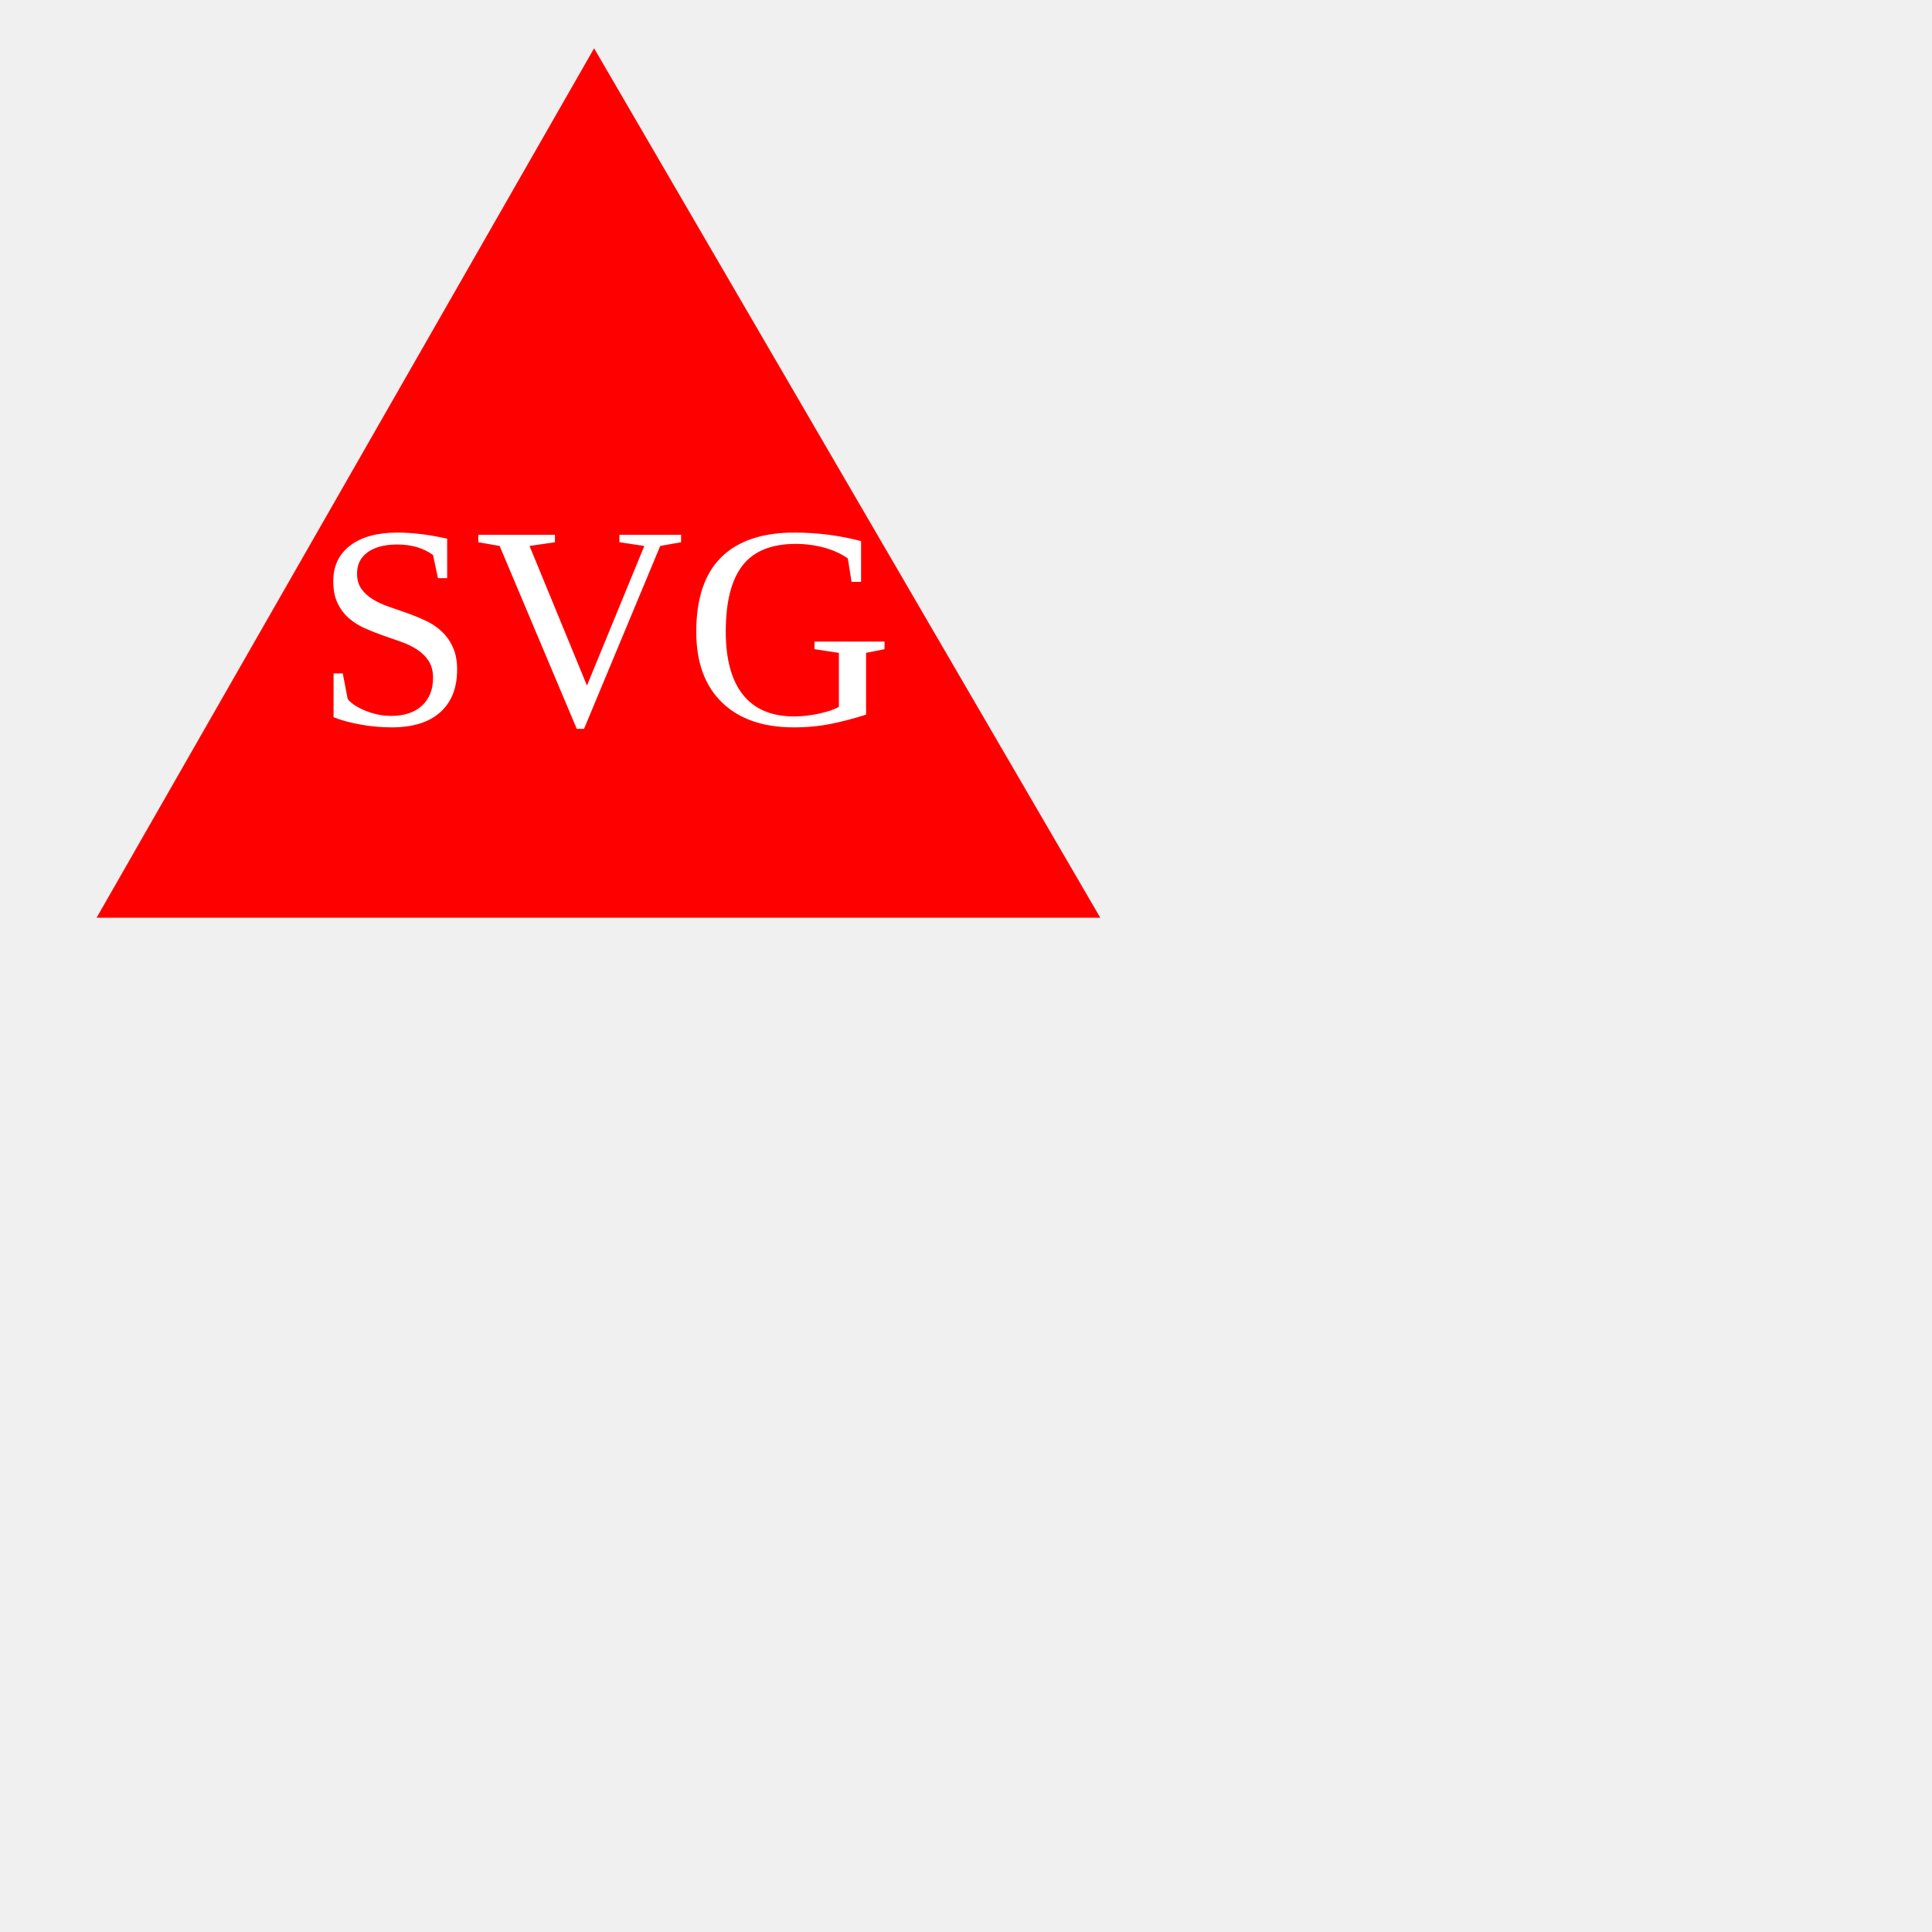
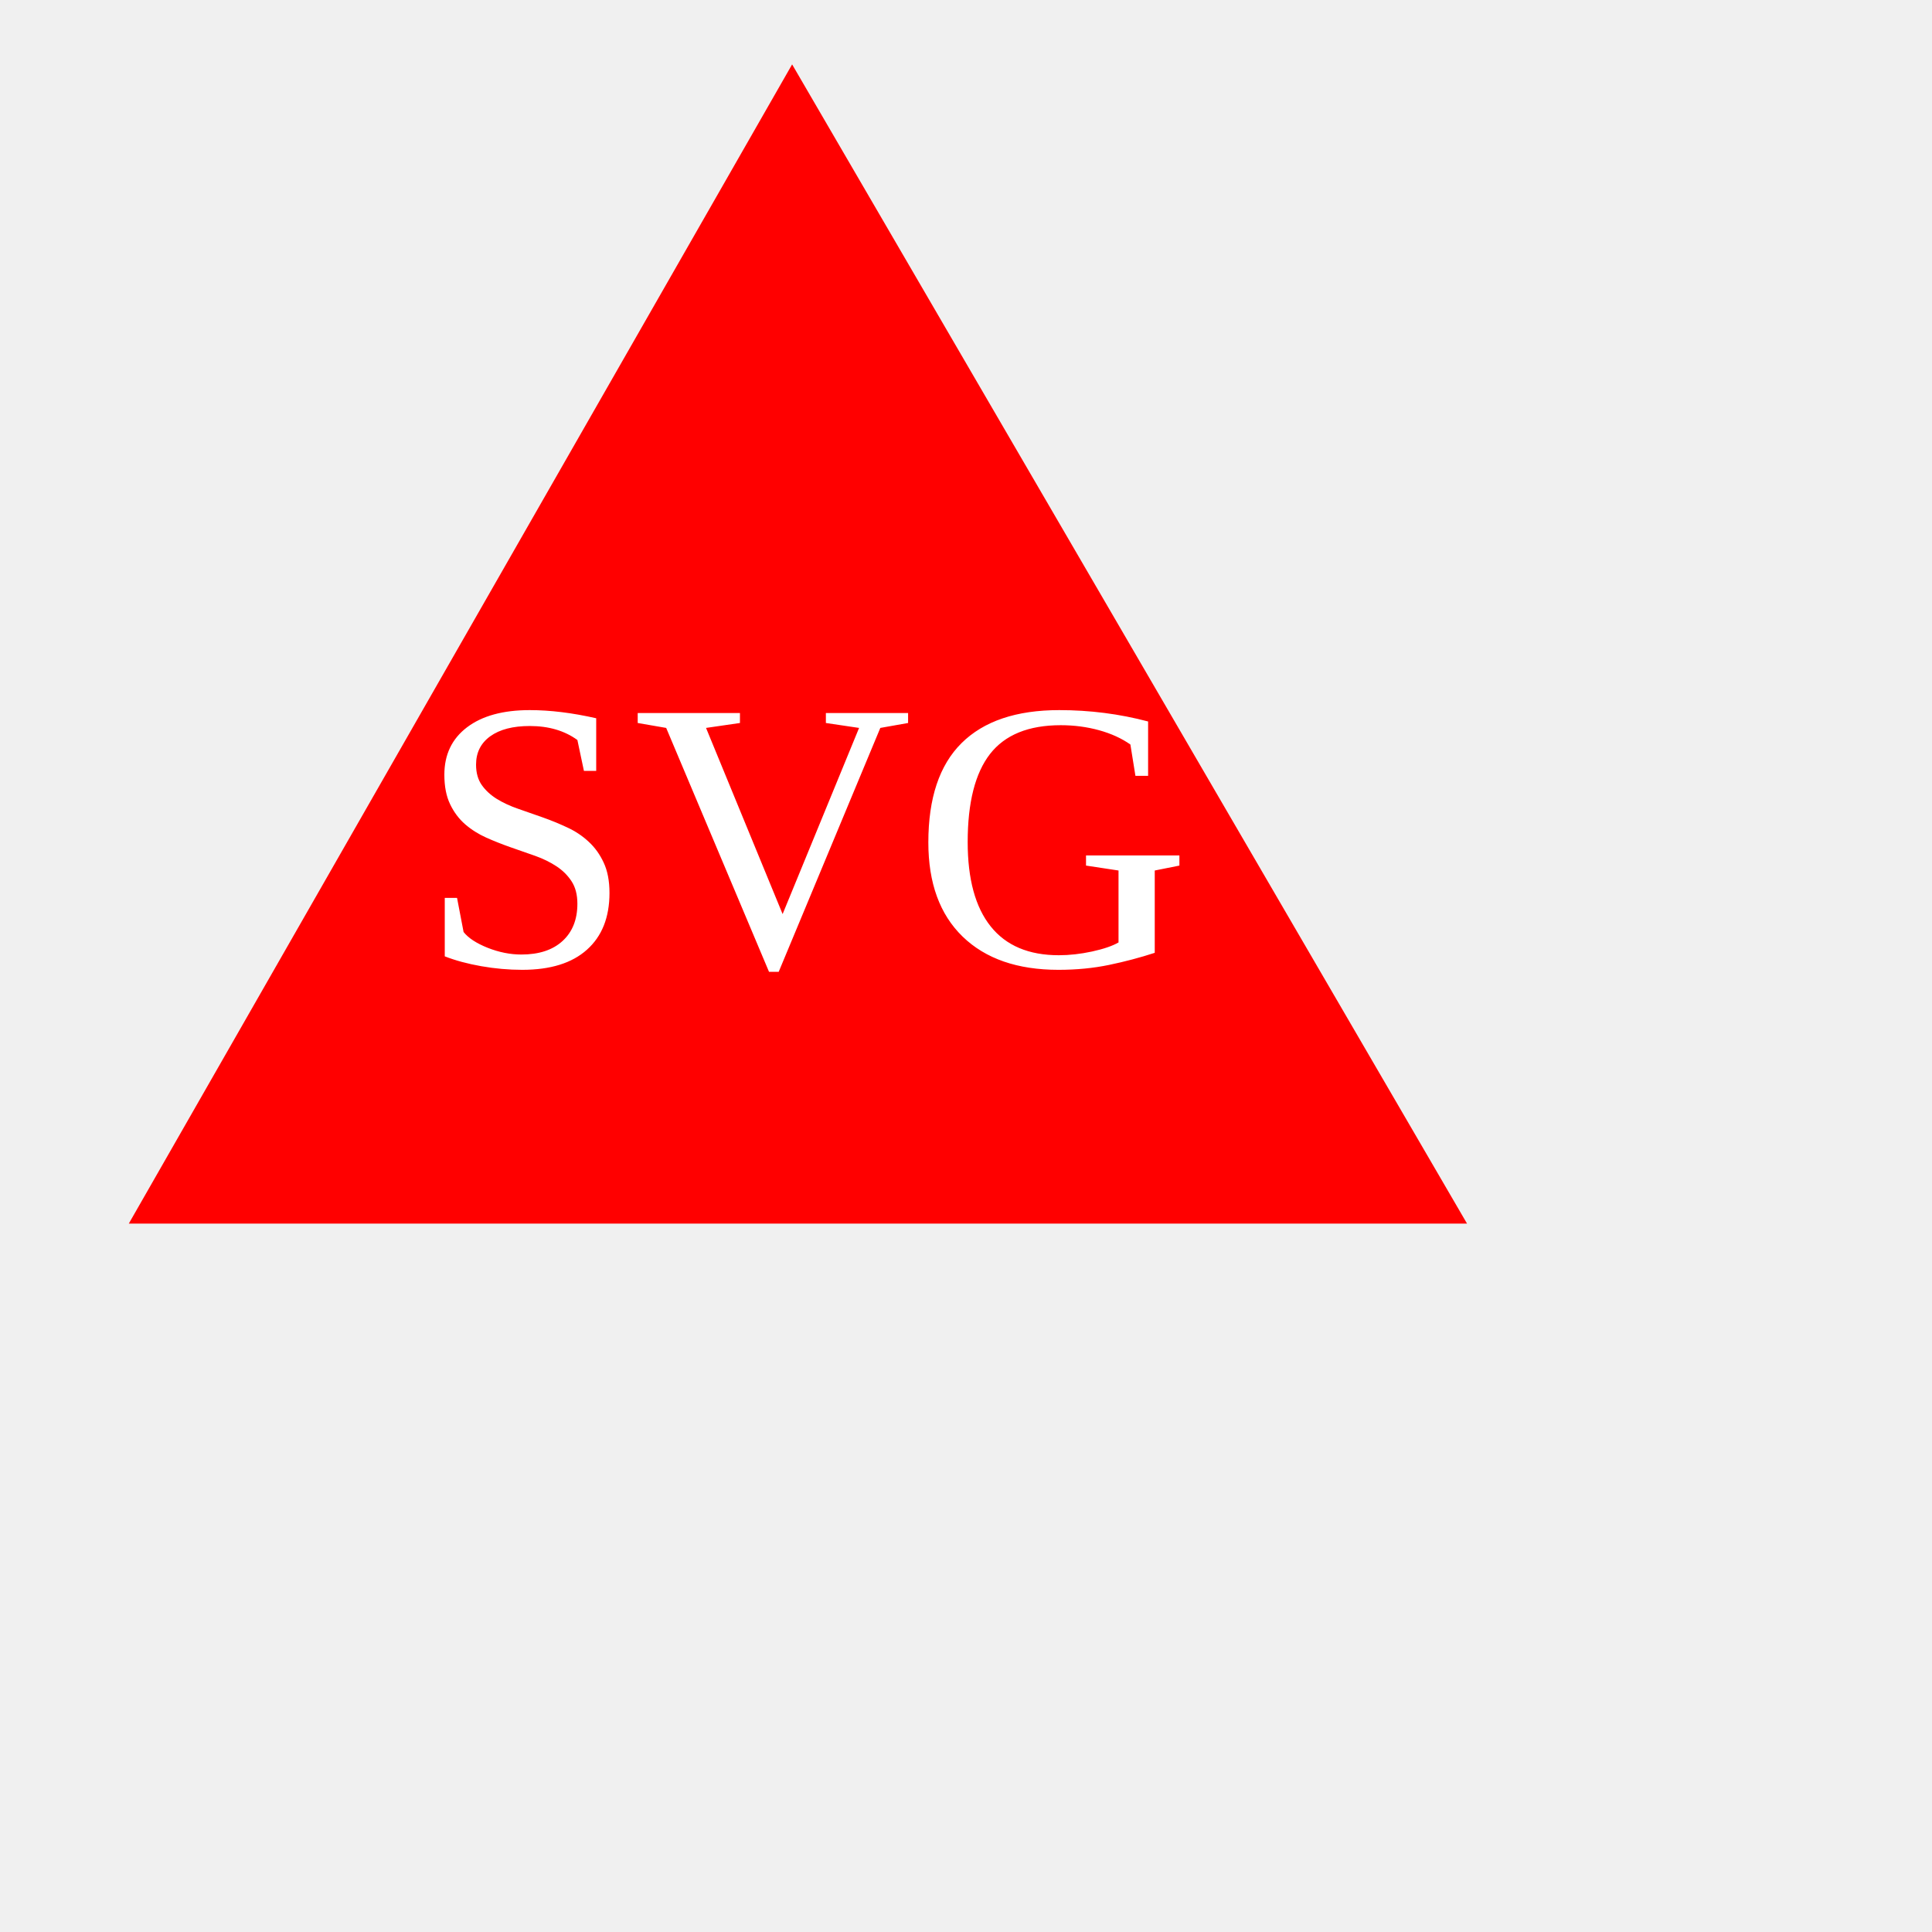
- <svg xmlns="http://www.w3.org/2000/svg" version="1.1" width="400" height="400">
+ <svg xmlns="http://www.w3.org/2000/svg" version="1.1" width="300" height="300">
  <polygon points="123,10 227.8,190 20,190" style="fill:red" />
  <text x="125" y="150" font-size="60" text-anchor="middle" fill="white">SVG</text>
</svg>
